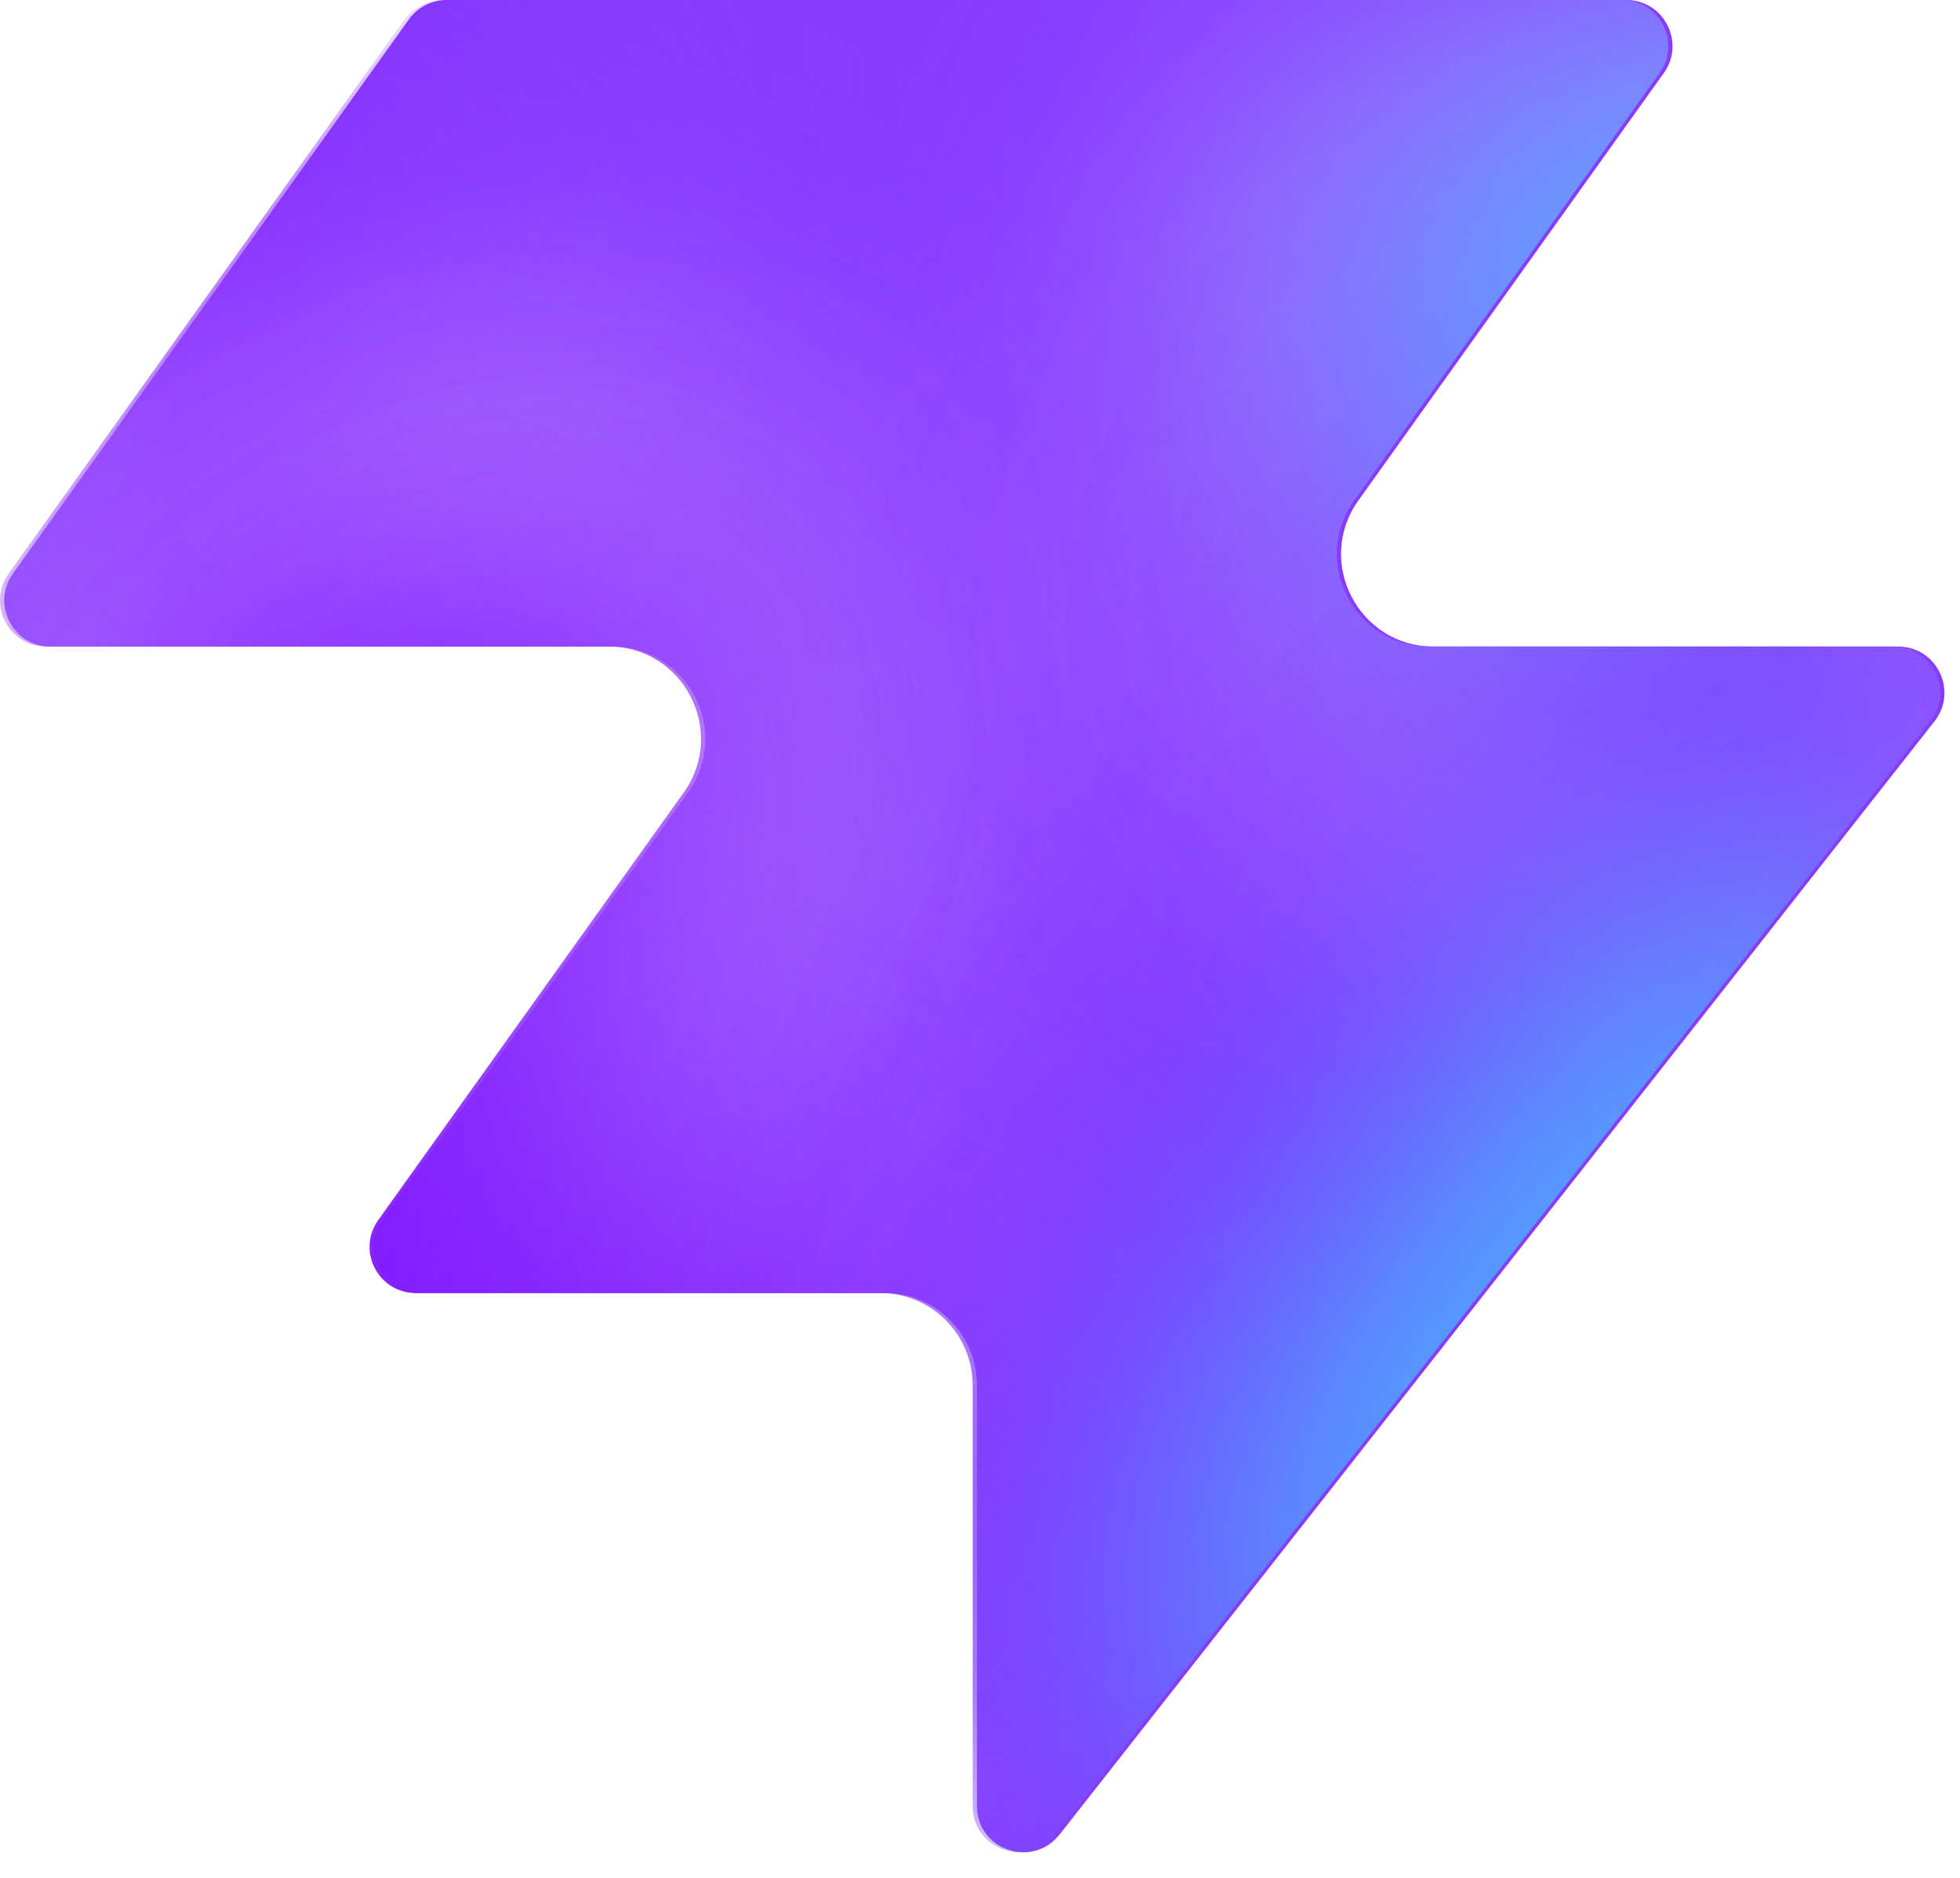
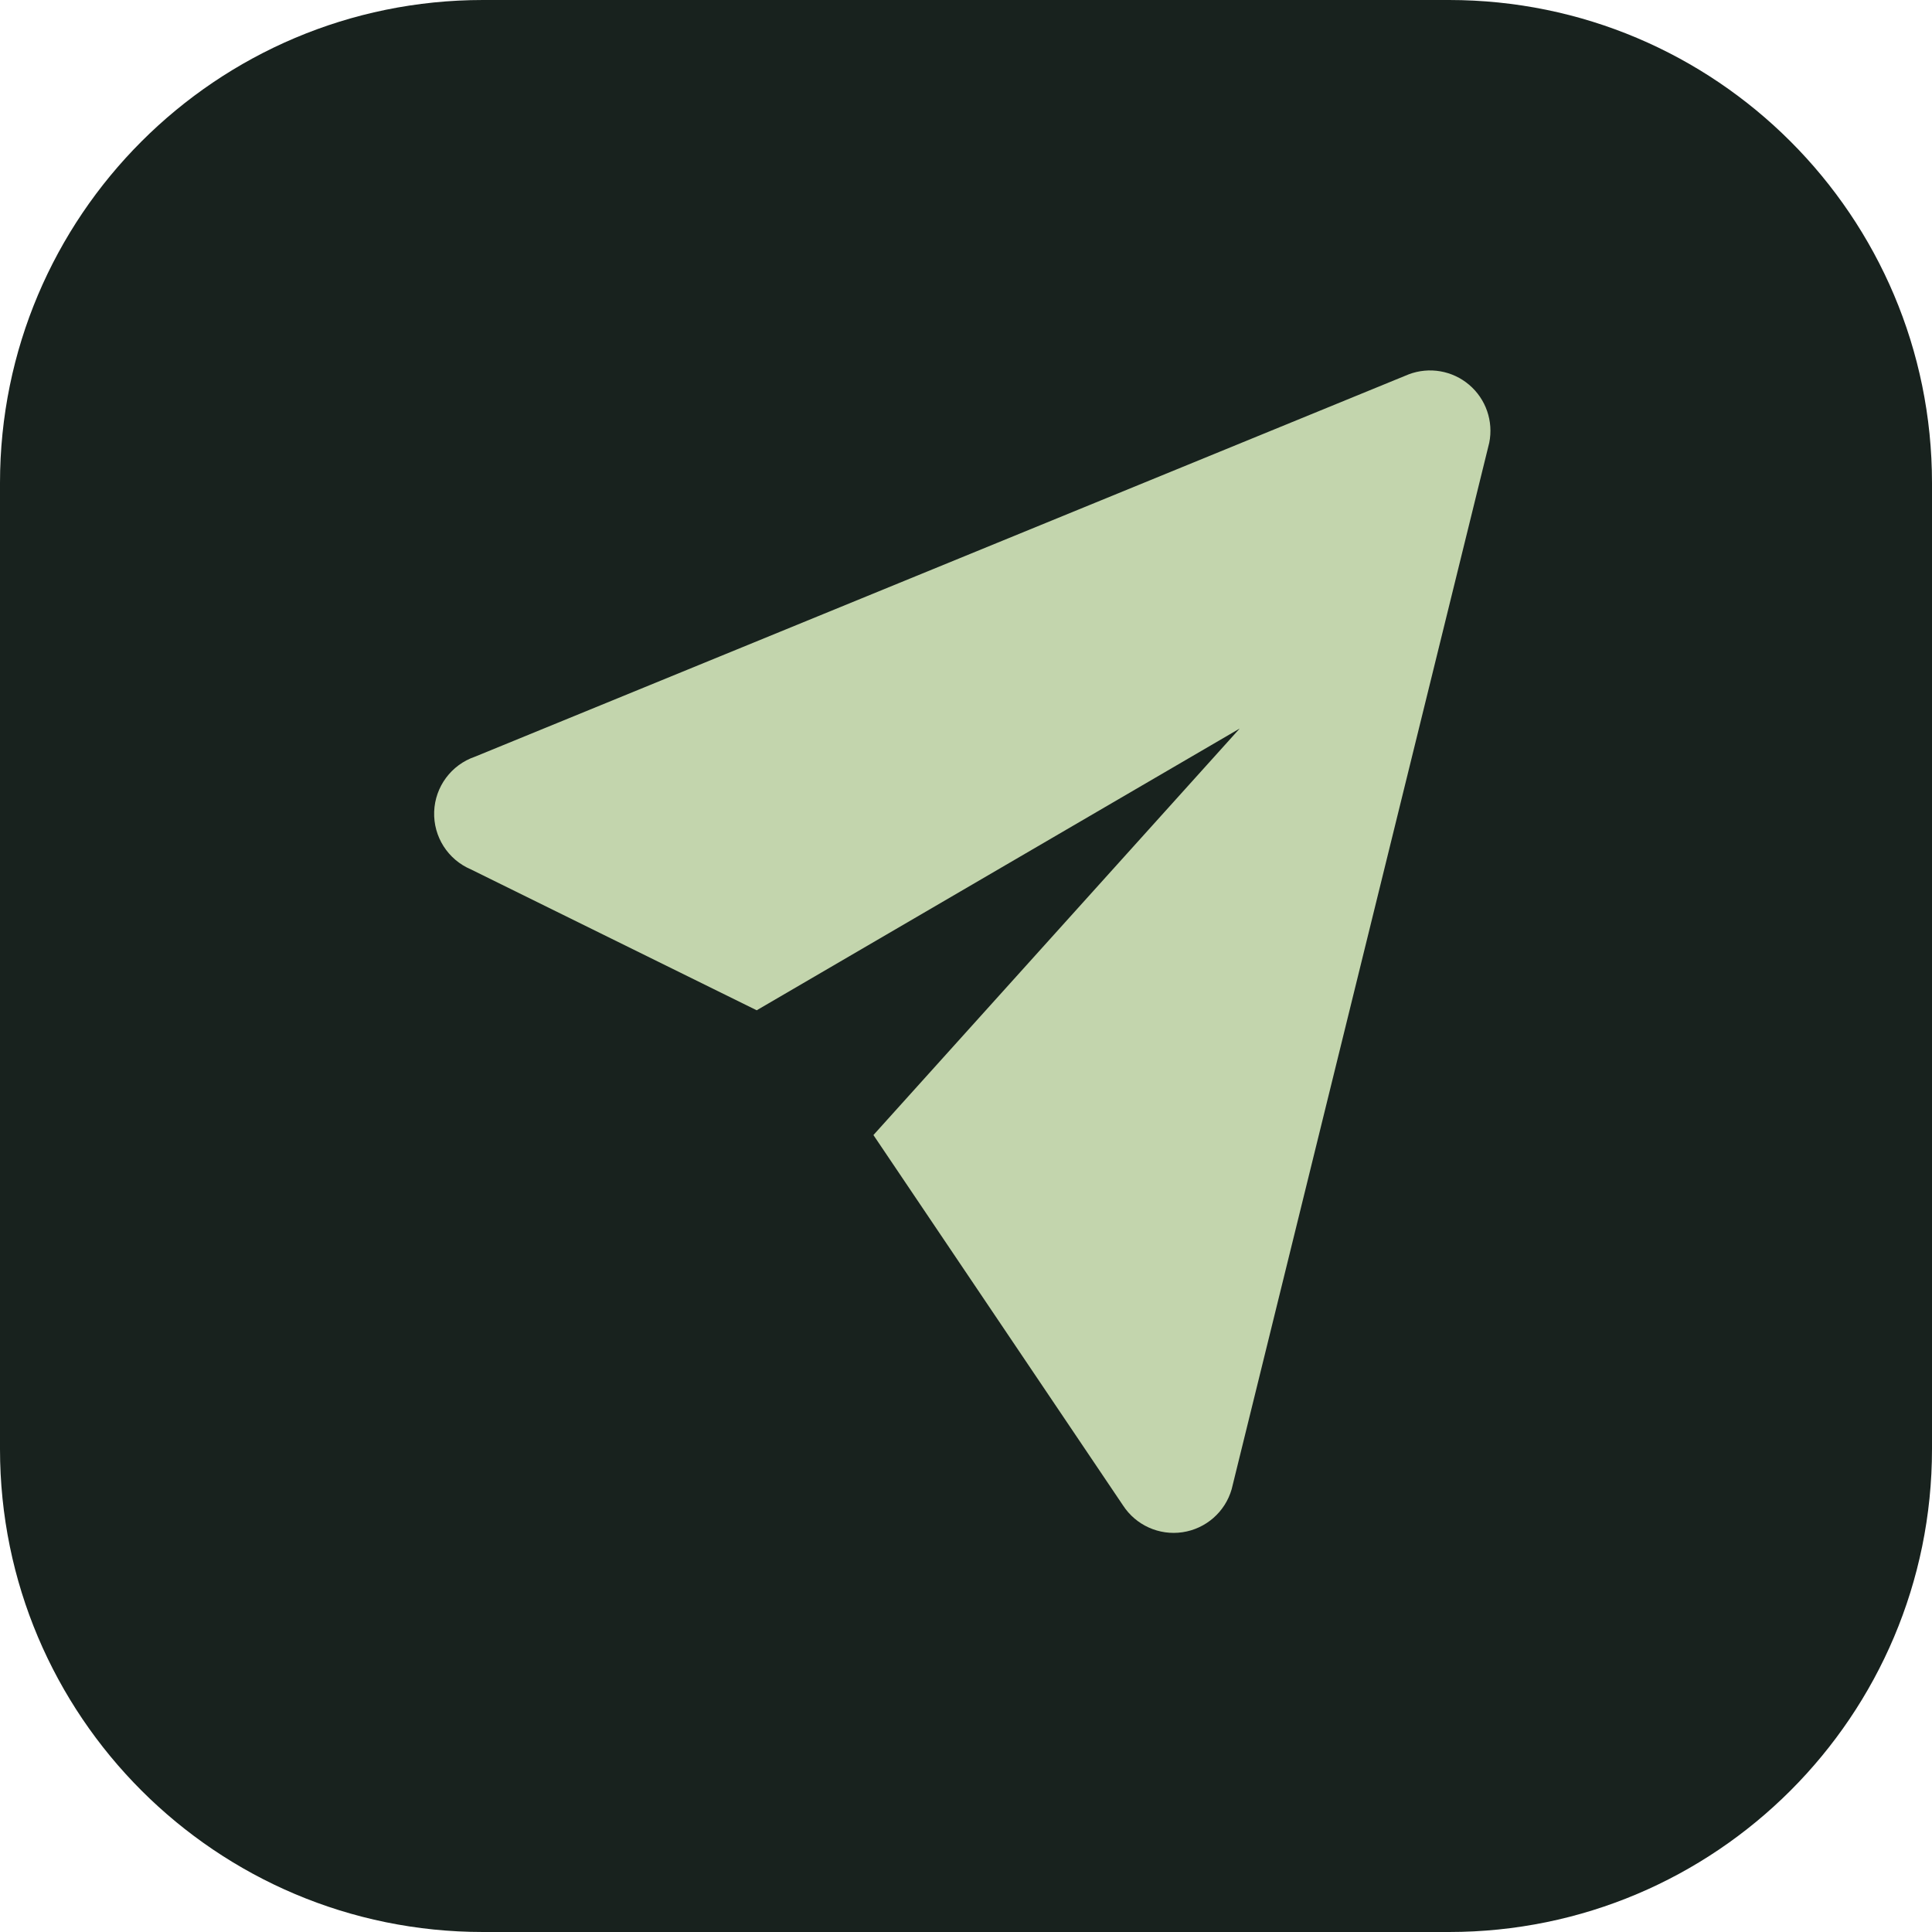
- <svg xmlns="http://www.w3.org/2000/svg" width="48" height="46" fill="none" viewBox="0 0 48 46">
-   <path fill="#863bff" d="M25.946 44.938c-.664.845-2.021.375-2.021-.698V33.937a2.26 2.26 0 0 0-2.262-2.262H10.287c-.92 0-1.456-1.04-.92-1.788l7.48-10.471c1.07-1.497 0-3.578-1.842-3.578H1.237c-.92 0-1.456-1.04-.92-1.788L10.013.474c.214-.297.556-.474.92-.474h28.894c.92 0 1.456 1.04.92 1.788l-7.48 10.471c-1.07 1.498 0 3.579 1.842 3.579h11.377c.943 0 1.473 1.088.89 1.83L25.947 44.94z" style="fill:#863bff;fill:color(display-p3 .525 .23 1);fill-opacity:1" />
-   <mask id="a" width="48" height="46" x="0" y="0" maskUnits="userSpaceOnUse" style="mask-type:alpha">
-     <path fill="#000" d="M25.842 44.938c-.664.844-2.021.375-2.021-.698V33.937a2.26 2.26 0 0 0-2.262-2.262H10.183c-.92 0-1.456-1.04-.92-1.788l7.48-10.471c1.07-1.498 0-3.579-1.842-3.579H1.133c-.92 0-1.456-1.04-.92-1.787L9.91.473c.214-.297.556-.474.92-.474h28.894c.92 0 1.456 1.04.92 1.788l-7.48 10.471c-1.07 1.498 0 3.578 1.842 3.578h11.377c.943 0 1.473 1.088.89 1.832L25.843 44.94z" style="fill:#000;fill-opacity:1" />
-   </mask>
-   <g mask="url(#a)">
-     <g filter="url(#b)">
-       <ellipse cx="5.508" cy="14.704" fill="#ede6ff" rx="5.508" ry="14.704" style="fill:#ede6ff;fill:color(display-p3 .927 .903 1);fill-opacity:1" transform="matrix(.00324 1 1 -.00324 -4.47 31.516)" />
-     </g>
-     <g filter="url(#c)">
-       <ellipse cx="10.399" cy="29.851" fill="#ede6ff" rx="10.399" ry="29.851" style="fill:#ede6ff;fill:color(display-p3 .927 .903 1);fill-opacity:1" transform="matrix(.00324 1 1 -.00324 -39.328 7.883)" />
-     </g>
-     <g filter="url(#d)">
-       <ellipse cx="5.508" cy="30.487" fill="#7e14ff" rx="5.508" ry="30.487" style="fill:#7e14ff;fill:color(display-p3 .492 .077 1);fill-opacity:1" transform="rotate(89.814 -25.913 -14.639)scale(1 -1)" />
-     </g>
-     <g filter="url(#e)">
-       <ellipse cx="5.508" cy="30.599" fill="#7e14ff" rx="5.508" ry="30.599" style="fill:#7e14ff;fill:color(display-p3 .492 .077 1);fill-opacity:1" transform="rotate(89.814 -32.644 -3.334)scale(1 -1)" />
-     </g>
-     <g filter="url(#f)">
-       <ellipse cx="5.508" cy="30.599" fill="#7e14ff" rx="5.508" ry="30.599" style="fill:#7e14ff;fill:color(display-p3 .492 .077 1);fill-opacity:1" transform="matrix(.00324 1 1 -.00324 -34.34 30.47)" />
-     </g>
-     <g filter="url(#g)">
-       <ellipse cx="14.072" cy="22.078" fill="#ede6ff" rx="14.072" ry="22.078" style="fill:#ede6ff;fill:color(display-p3 .927 .903 1);fill-opacity:1" transform="rotate(93.35 24.506 48.493)scale(-1 1)" />
-     </g>
-     <g filter="url(#h)">
-       <ellipse cx="3.47" cy="21.501" fill="#7e14ff" rx="3.47" ry="21.501" style="fill:#7e14ff;fill:color(display-p3 .492 .077 1);fill-opacity:1" transform="rotate(89.009 28.708 47.59)scale(-1 1)" />
-     </g>
-     <g filter="url(#i)">
-       <ellipse cx="3.47" cy="21.501" fill="#7e14ff" rx="3.47" ry="21.501" style="fill:#7e14ff;fill:color(display-p3 .492 .077 1);fill-opacity:1" transform="rotate(89.009 28.708 47.59)scale(-1 1)" />
-     </g>
-     <g filter="url(#j)">
-       <ellipse cx=".387" cy="8.972" fill="#7e14ff" rx="4.407" ry="29.108" style="fill:#7e14ff;fill:color(display-p3 .492 .077 1);fill-opacity:1" transform="rotate(39.51 .387 8.972)" />
-     </g>
-     <g filter="url(#k)">
-       <ellipse cx="47.523" cy="-6.092" fill="#7e14ff" rx="4.407" ry="29.108" style="fill:#7e14ff;fill:color(display-p3 .492 .077 1);fill-opacity:1" transform="rotate(37.892 47.523 -6.092)" />
-     </g>
-     <g filter="url(#l)">
-       <ellipse cx="41.412" cy="6.333" fill="#47bfff" rx="5.971" ry="9.665" style="fill:#47bfff;fill:color(display-p3 .28 .748 1);fill-opacity:1" transform="rotate(37.892 41.412 6.333)" />
-     </g>
-     <g filter="url(#m)">
-       <ellipse cx="-1.879" cy="38.332" fill="#7e14ff" rx="4.407" ry="29.108" style="fill:#7e14ff;fill:color(display-p3 .492 .077 1);fill-opacity:1" transform="rotate(37.892 -1.88 38.332)" />
-     </g>
-     <g filter="url(#n)">
-       <ellipse cx="-1.879" cy="38.332" fill="#7e14ff" rx="4.407" ry="29.108" style="fill:#7e14ff;fill:color(display-p3 .492 .077 1);fill-opacity:1" transform="rotate(37.892 -1.88 38.332)" />
-     </g>
-     <g filter="url(#o)">
-       <ellipse cx="35.651" cy="29.907" fill="#7e14ff" rx="4.407" ry="29.108" style="fill:#7e14ff;fill:color(display-p3 .492 .077 1);fill-opacity:1" transform="rotate(37.892 35.651 29.907)" />
-     </g>
-     <g filter="url(#p)">
-       <ellipse cx="38.418" cy="32.4" fill="#47bfff" rx="5.971" ry="15.297" style="fill:#47bfff;fill:color(display-p3 .28 .748 1);fill-opacity:1" transform="rotate(37.892 38.418 32.4)" />
-     </g>
-   </g>
-   <defs>
-     <filter id="b" width="60.045" height="41.654" x="-19.77" y="16.149" color-interpolation-filters="sRGB" filterUnits="userSpaceOnUse">
-       <feFlood flood-opacity="0" result="BackgroundImageFix" />
-       <feBlend in="SourceGraphic" in2="BackgroundImageFix" result="shape" />
-       <feGaussianBlur result="effect1_foregroundBlur_2002_17158" stdDeviation="7.659" />
-     </filter>
-     <filter id="c" width="90.34" height="51.437" x="-54.613" y="-7.533" color-interpolation-filters="sRGB" filterUnits="userSpaceOnUse">
-       <feFlood flood-opacity="0" result="BackgroundImageFix" />
-       <feBlend in="SourceGraphic" in2="BackgroundImageFix" result="shape" />
-       <feGaussianBlur result="effect1_foregroundBlur_2002_17158" stdDeviation="7.659" />
-     </filter>
-     <filter id="d" width="79.355" height="29.4" x="-49.64" y="2.03" color-interpolation-filters="sRGB" filterUnits="userSpaceOnUse">
-       <feFlood flood-opacity="0" result="BackgroundImageFix" />
-       <feBlend in="SourceGraphic" in2="BackgroundImageFix" result="shape" />
-       <feGaussianBlur result="effect1_foregroundBlur_2002_17158" stdDeviation="4.596" />
-     </filter>
-     <filter id="e" width="79.579" height="29.4" x="-45.045" y="20.029" color-interpolation-filters="sRGB" filterUnits="userSpaceOnUse">
-       <feFlood flood-opacity="0" result="BackgroundImageFix" />
-       <feBlend in="SourceGraphic" in2="BackgroundImageFix" result="shape" />
-       <feGaussianBlur result="effect1_foregroundBlur_2002_17158" stdDeviation="4.596" />
-     </filter>
-     <filter id="f" width="79.579" height="29.4" x="-43.513" y="21.178" color-interpolation-filters="sRGB" filterUnits="userSpaceOnUse">
-       <feFlood flood-opacity="0" result="BackgroundImageFix" />
-       <feBlend in="SourceGraphic" in2="BackgroundImageFix" result="shape" />
-       <feGaussianBlur result="effect1_foregroundBlur_2002_17158" stdDeviation="4.596" />
-     </filter>
-     <filter id="g" width="74.749" height="58.852" x="15.756" y="-17.901" color-interpolation-filters="sRGB" filterUnits="userSpaceOnUse">
-       <feFlood flood-opacity="0" result="BackgroundImageFix" />
-       <feBlend in="SourceGraphic" in2="BackgroundImageFix" result="shape" />
-       <feGaussianBlur result="effect1_foregroundBlur_2002_17158" stdDeviation="7.659" />
-     </filter>
-     <filter id="h" width="61.377" height="25.362" x="23.548" y="2.284" color-interpolation-filters="sRGB" filterUnits="userSpaceOnUse">
-       <feFlood flood-opacity="0" result="BackgroundImageFix" />
-       <feBlend in="SourceGraphic" in2="BackgroundImageFix" result="shape" />
-       <feGaussianBlur result="effect1_foregroundBlur_2002_17158" stdDeviation="4.596" />
-     </filter>
-     <filter id="i" width="61.377" height="25.362" x="23.548" y="2.284" color-interpolation-filters="sRGB" filterUnits="userSpaceOnUse">
-       <feFlood flood-opacity="0" result="BackgroundImageFix" />
-       <feBlend in="SourceGraphic" in2="BackgroundImageFix" result="shape" />
-       <feGaussianBlur result="effect1_foregroundBlur_2002_17158" stdDeviation="4.596" />
-     </filter>
-     <filter id="j" width="56.045" height="63.649" x="-27.636" y="-22.853" color-interpolation-filters="sRGB" filterUnits="userSpaceOnUse">
-       <feFlood flood-opacity="0" result="BackgroundImageFix" />
-       <feBlend in="SourceGraphic" in2="BackgroundImageFix" result="shape" />
-       <feGaussianBlur result="effect1_foregroundBlur_2002_17158" stdDeviation="4.596" />
-     </filter>
-     <filter id="k" width="54.814" height="64.646" x="20.116" y="-38.415" color-interpolation-filters="sRGB" filterUnits="userSpaceOnUse">
-       <feFlood flood-opacity="0" result="BackgroundImageFix" />
-       <feBlend in="SourceGraphic" in2="BackgroundImageFix" result="shape" />
-       <feGaussianBlur result="effect1_foregroundBlur_2002_17158" stdDeviation="4.596" />
-     </filter>
-     <filter id="l" width="33.541" height="35.313" x="24.641" y="-11.323" color-interpolation-filters="sRGB" filterUnits="userSpaceOnUse">
-       <feFlood flood-opacity="0" result="BackgroundImageFix" />
-       <feBlend in="SourceGraphic" in2="BackgroundImageFix" result="shape" />
-       <feGaussianBlur result="effect1_foregroundBlur_2002_17158" stdDeviation="4.596" />
-     </filter>
-     <filter id="m" width="54.814" height="64.646" x="-29.286" y="6.009" color-interpolation-filters="sRGB" filterUnits="userSpaceOnUse">
-       <feFlood flood-opacity="0" result="BackgroundImageFix" />
-       <feBlend in="SourceGraphic" in2="BackgroundImageFix" result="shape" />
-       <feGaussianBlur result="effect1_foregroundBlur_2002_17158" stdDeviation="4.596" />
-     </filter>
-     <filter id="n" width="54.814" height="64.646" x="-29.286" y="6.009" color-interpolation-filters="sRGB" filterUnits="userSpaceOnUse">
-       <feFlood flood-opacity="0" result="BackgroundImageFix" />
-       <feBlend in="SourceGraphic" in2="BackgroundImageFix" result="shape" />
-       <feGaussianBlur result="effect1_foregroundBlur_2002_17158" stdDeviation="4.596" />
-     </filter>
-     <filter id="o" width="54.814" height="64.646" x="8.244" y="-2.416" color-interpolation-filters="sRGB" filterUnits="userSpaceOnUse">
-       <feFlood flood-opacity="0" result="BackgroundImageFix" />
-       <feBlend in="SourceGraphic" in2="BackgroundImageFix" result="shape" />
-       <feGaussianBlur result="effect1_foregroundBlur_2002_17158" stdDeviation="4.596" />
-     </filter>
-     <filter id="p" width="39.409" height="43.623" x="18.713" y="10.588" color-interpolation-filters="sRGB" filterUnits="userSpaceOnUse">
-       <feFlood flood-opacity="0" result="BackgroundImageFix" />
-       <feBlend in="SourceGraphic" in2="BackgroundImageFix" result="shape" />
-       <feGaussianBlur result="effect1_foregroundBlur_2002_17158" stdDeviation="4.596" />
-     </filter>
-   </defs>
+ <svg xmlns="http://www.w3.org/2000/svg" viewBox="0 0 48 48">
+   <rect width="48" height="48" rx="12" fill="#18221e" />
+   <path fill="#c3d5ad" d="m37 11-6.4 26a1.5 1.5 0 0 1-2.7.4l-6.2-9.2 9.1-10.1-12 7-7.1-3.5a1.5 1.5 0 0 1 .1-2.8L35 9.3A1.5 1.5 0 0 1 37 11Z" />
</svg>
